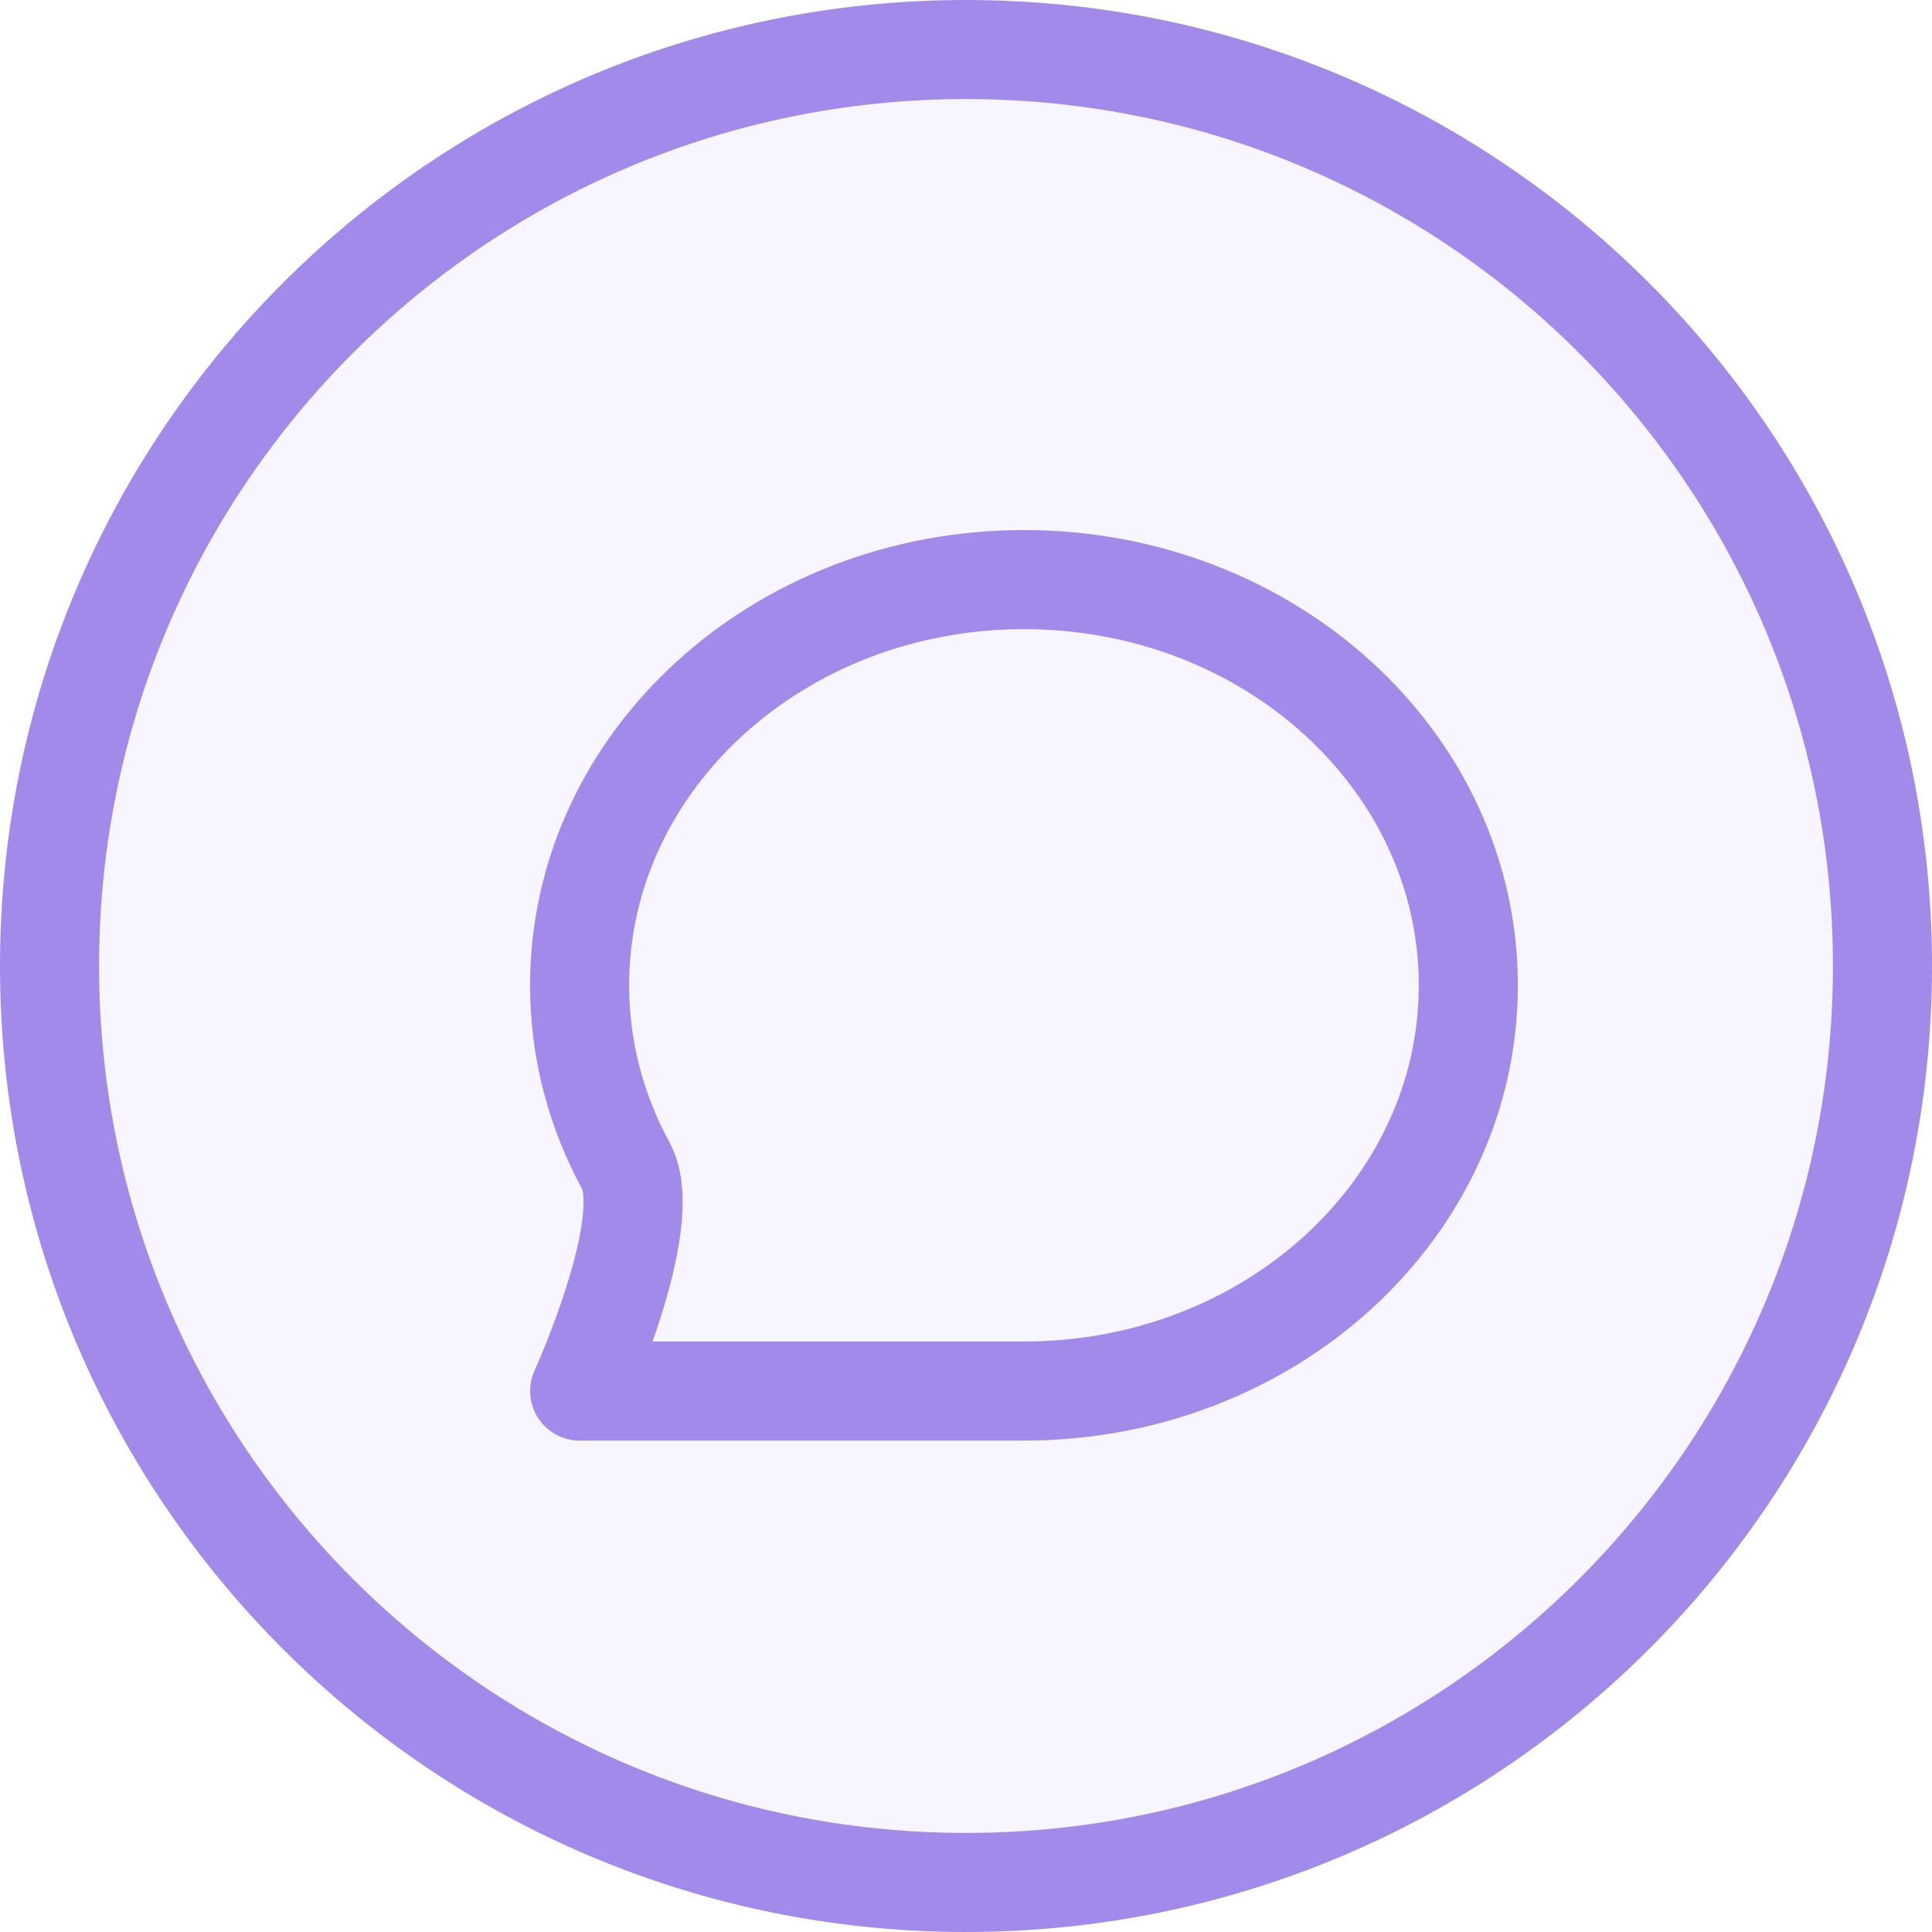
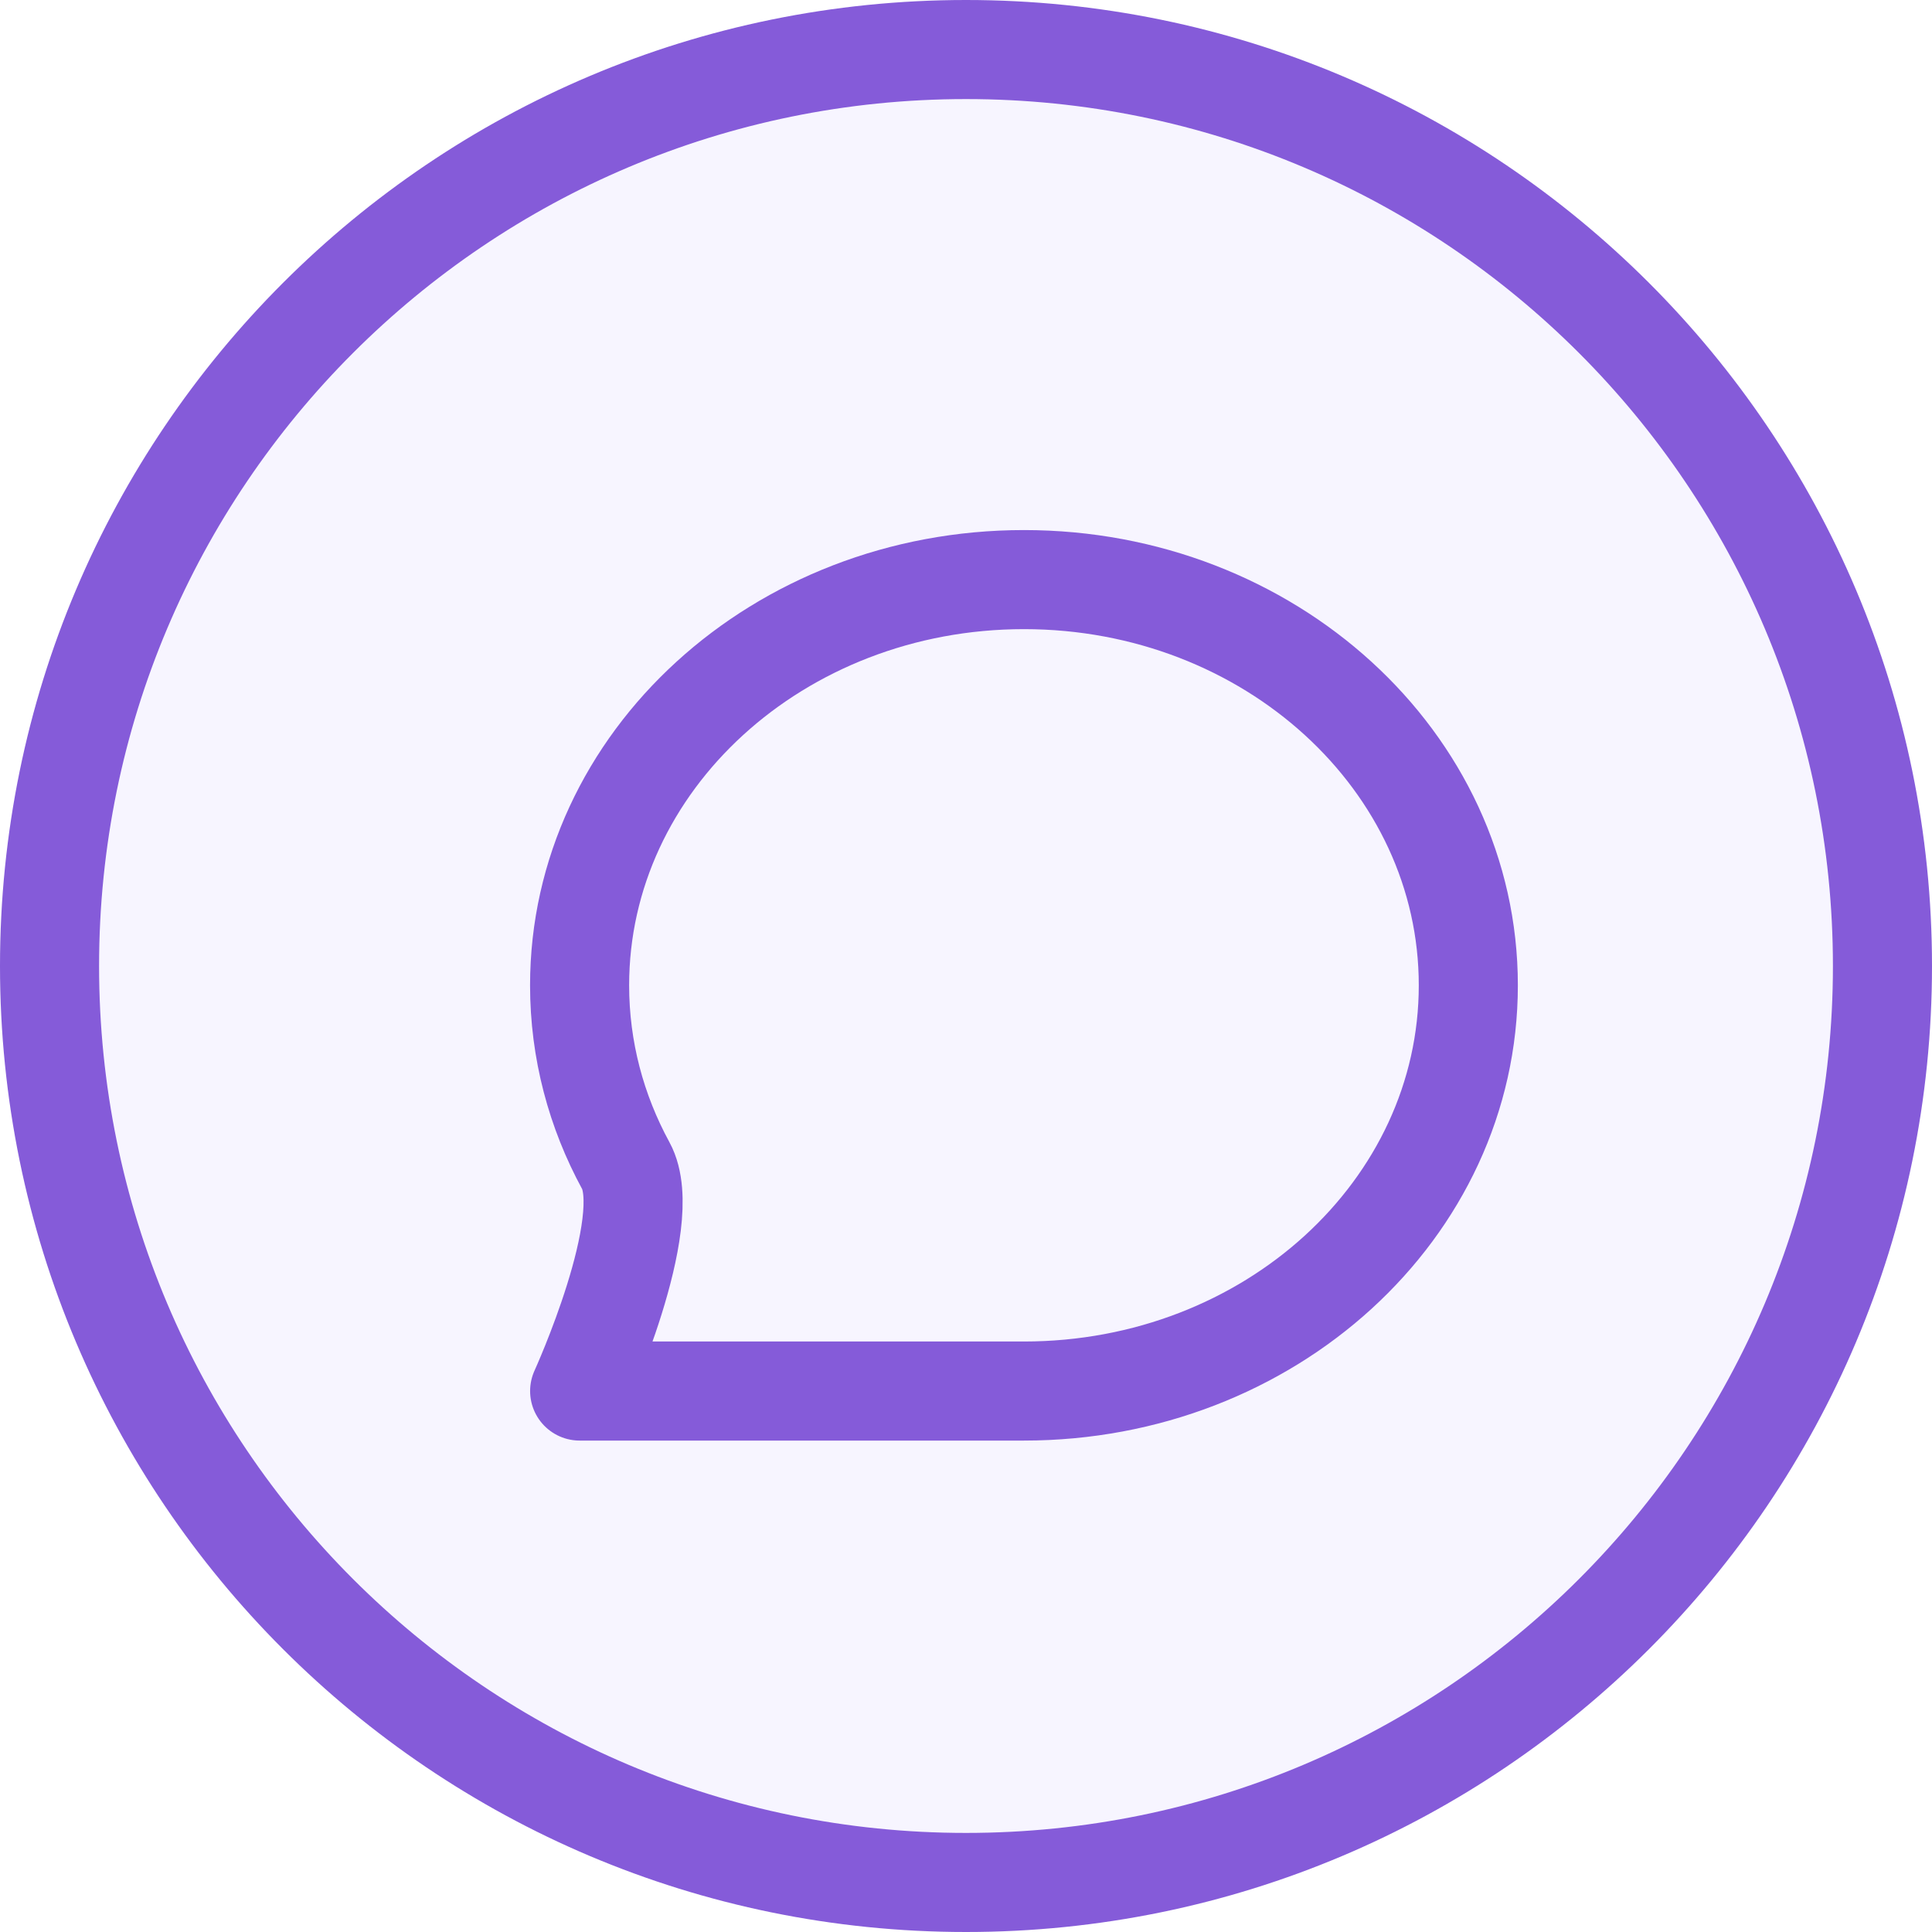
<svg xmlns="http://www.w3.org/2000/svg" width="39" height="39" viewBox="0 0 39 39" fill="none">
-   <circle cx="19.5" cy="19.5" r="18.5" fill="#F7F5FF" stroke="#A28AEB" stroke-width="2" />
-   <path d="M29.64 19.89C29.64 24.413 25.624 28.08 20.67 28.08C18.64 28.08 11.701 28.08 11.701 28.08C11.701 28.08 13.255 24.673 12.633 23.531C12.036 22.434 11.7 21.198 11.7 19.89C11.7 15.367 15.716 11.7 20.67 11.7C25.624 11.7 29.64 15.367 29.64 19.89Z" stroke="#A28AEB" stroke-width="2" stroke-linecap="round" stroke-linejoin="round" />
+   <circle cx="19.5" cy="19.5" r="18.5" fill="#F7F5FF" stroke="#855BD9" stroke-width="2" />
+   <path d="M29.64 19.89C29.64 24.413 25.624 28.08 20.67 28.08C18.64 28.08 11.701 28.08 11.701 28.08C11.701 28.08 13.255 24.673 12.633 23.531C12.036 22.434 11.7 21.198 11.7 19.89C11.7 15.367 15.716 11.7 20.67 11.7C25.624 11.7 29.64 15.367 29.64 19.89Z" stroke="#855BD9" stroke-width="2" stroke-linecap="round" stroke-linejoin="round" />
</svg>
